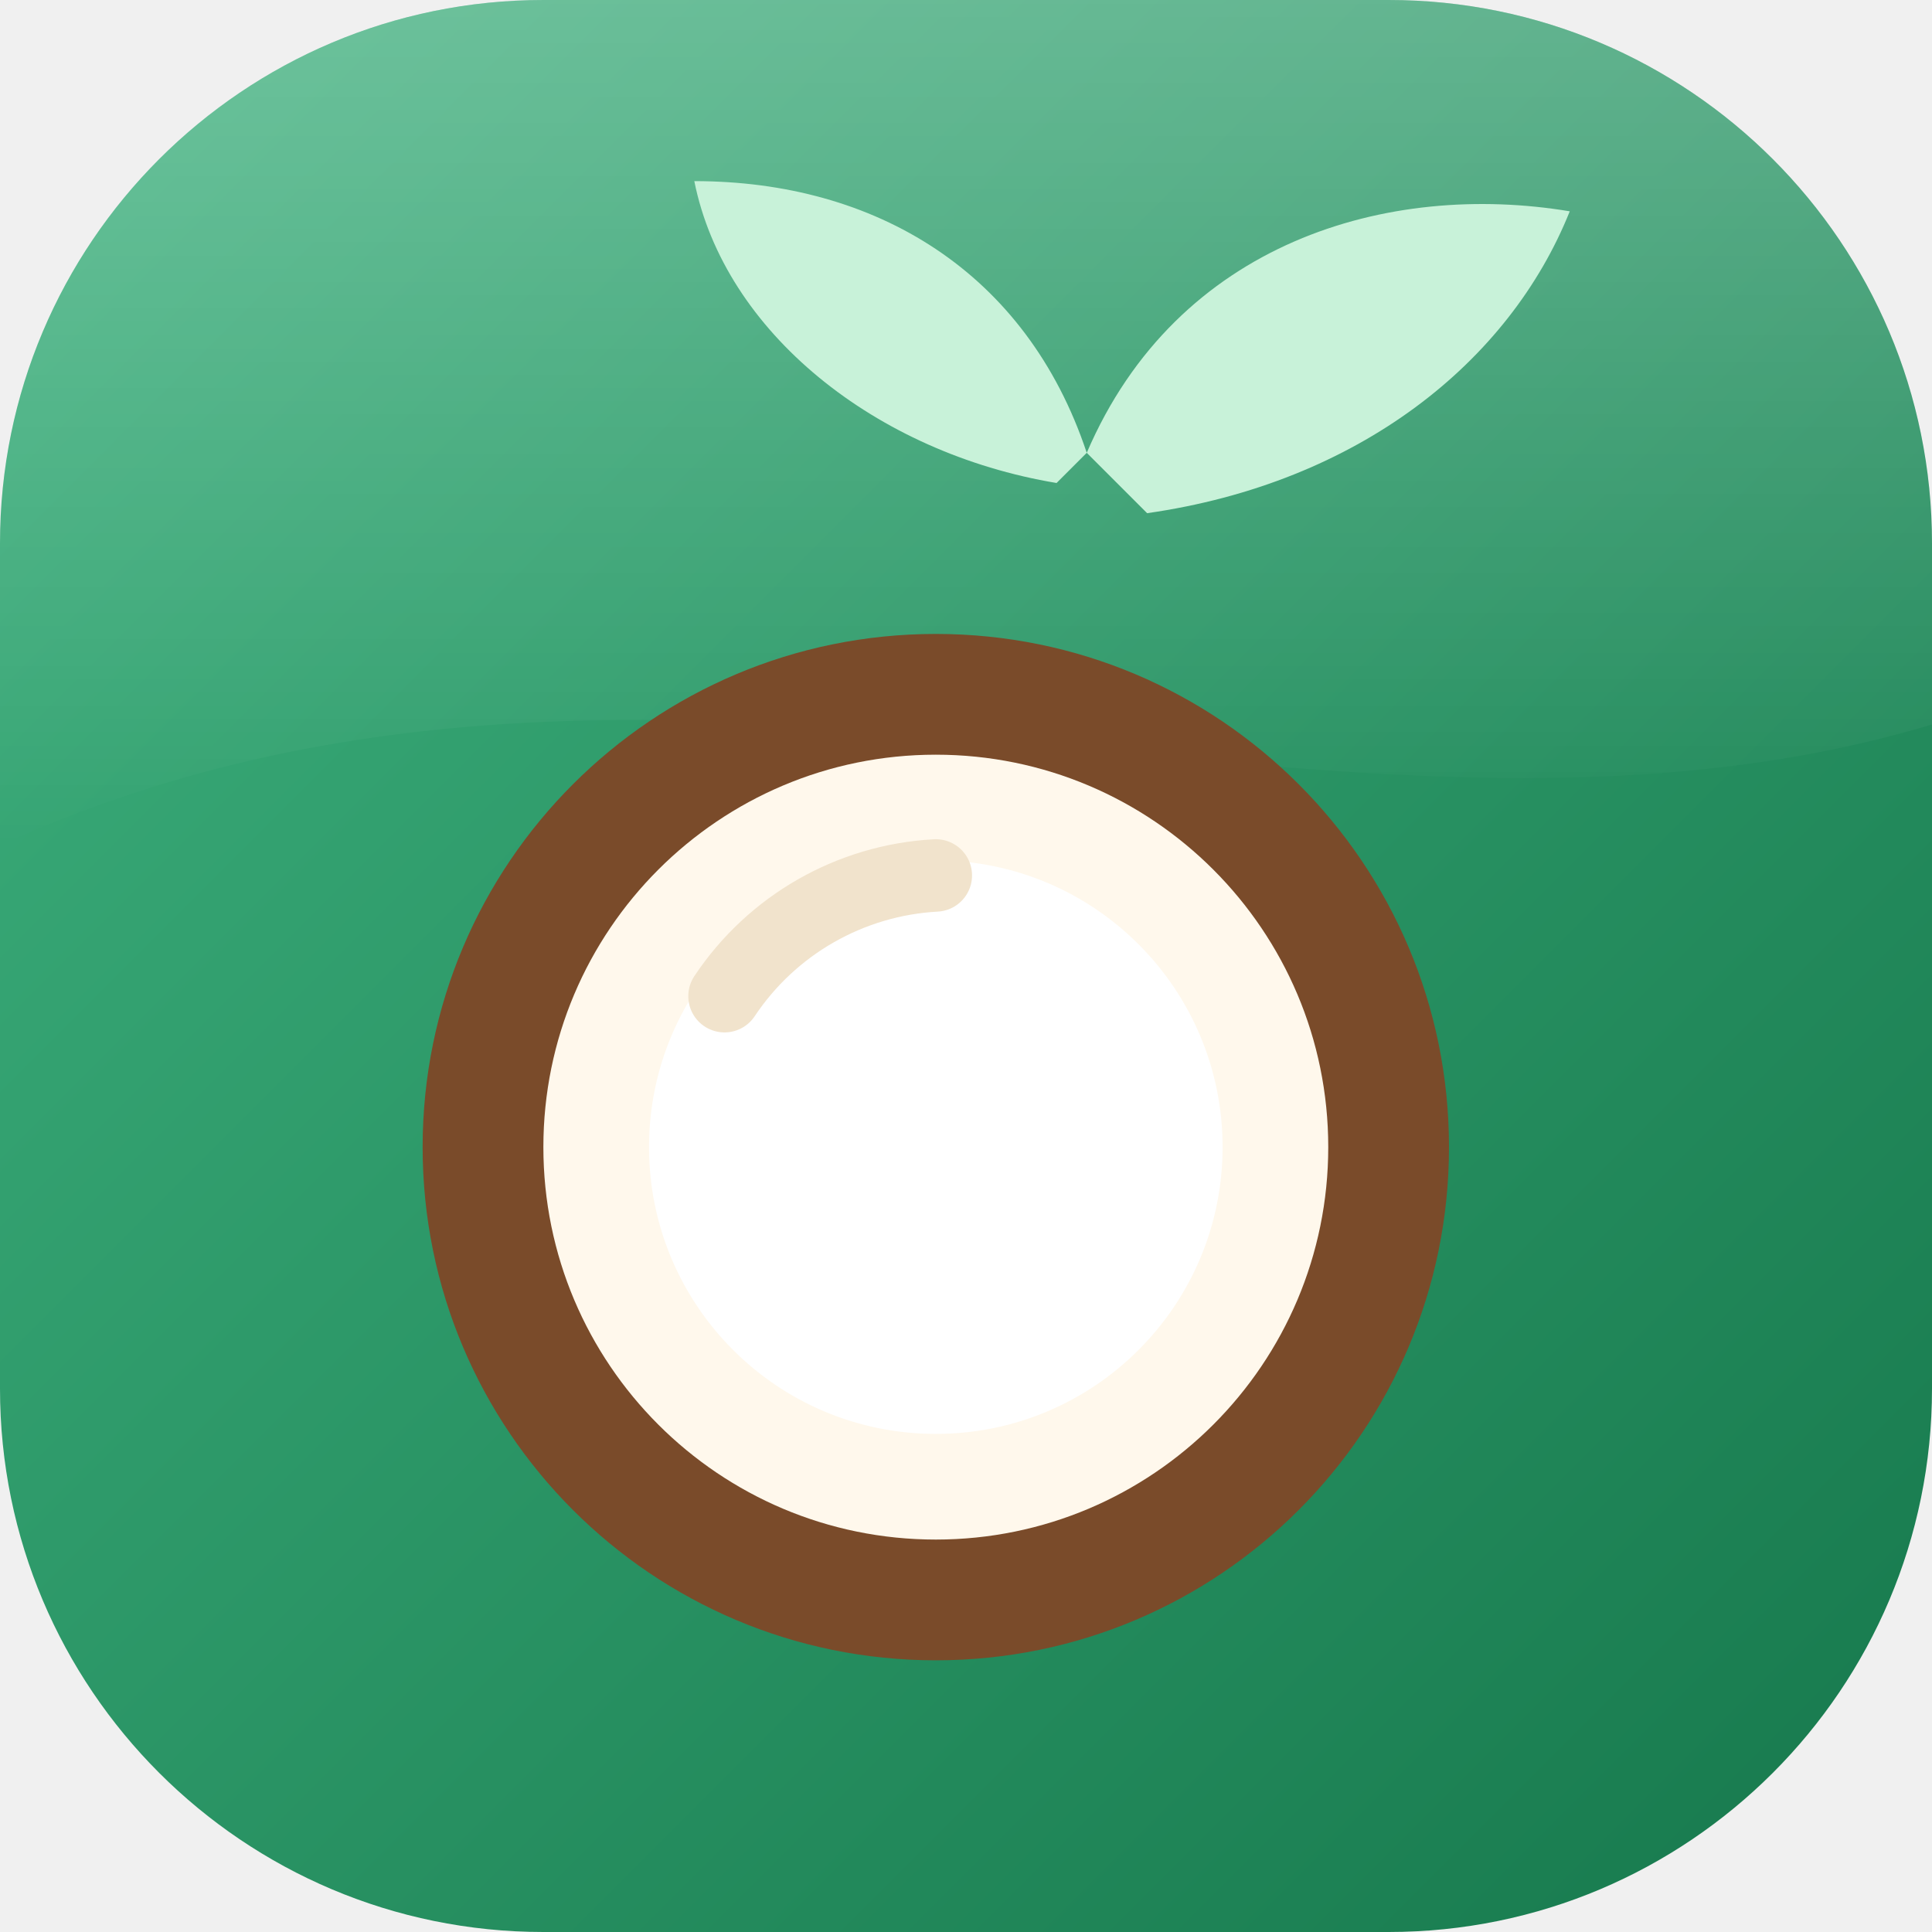
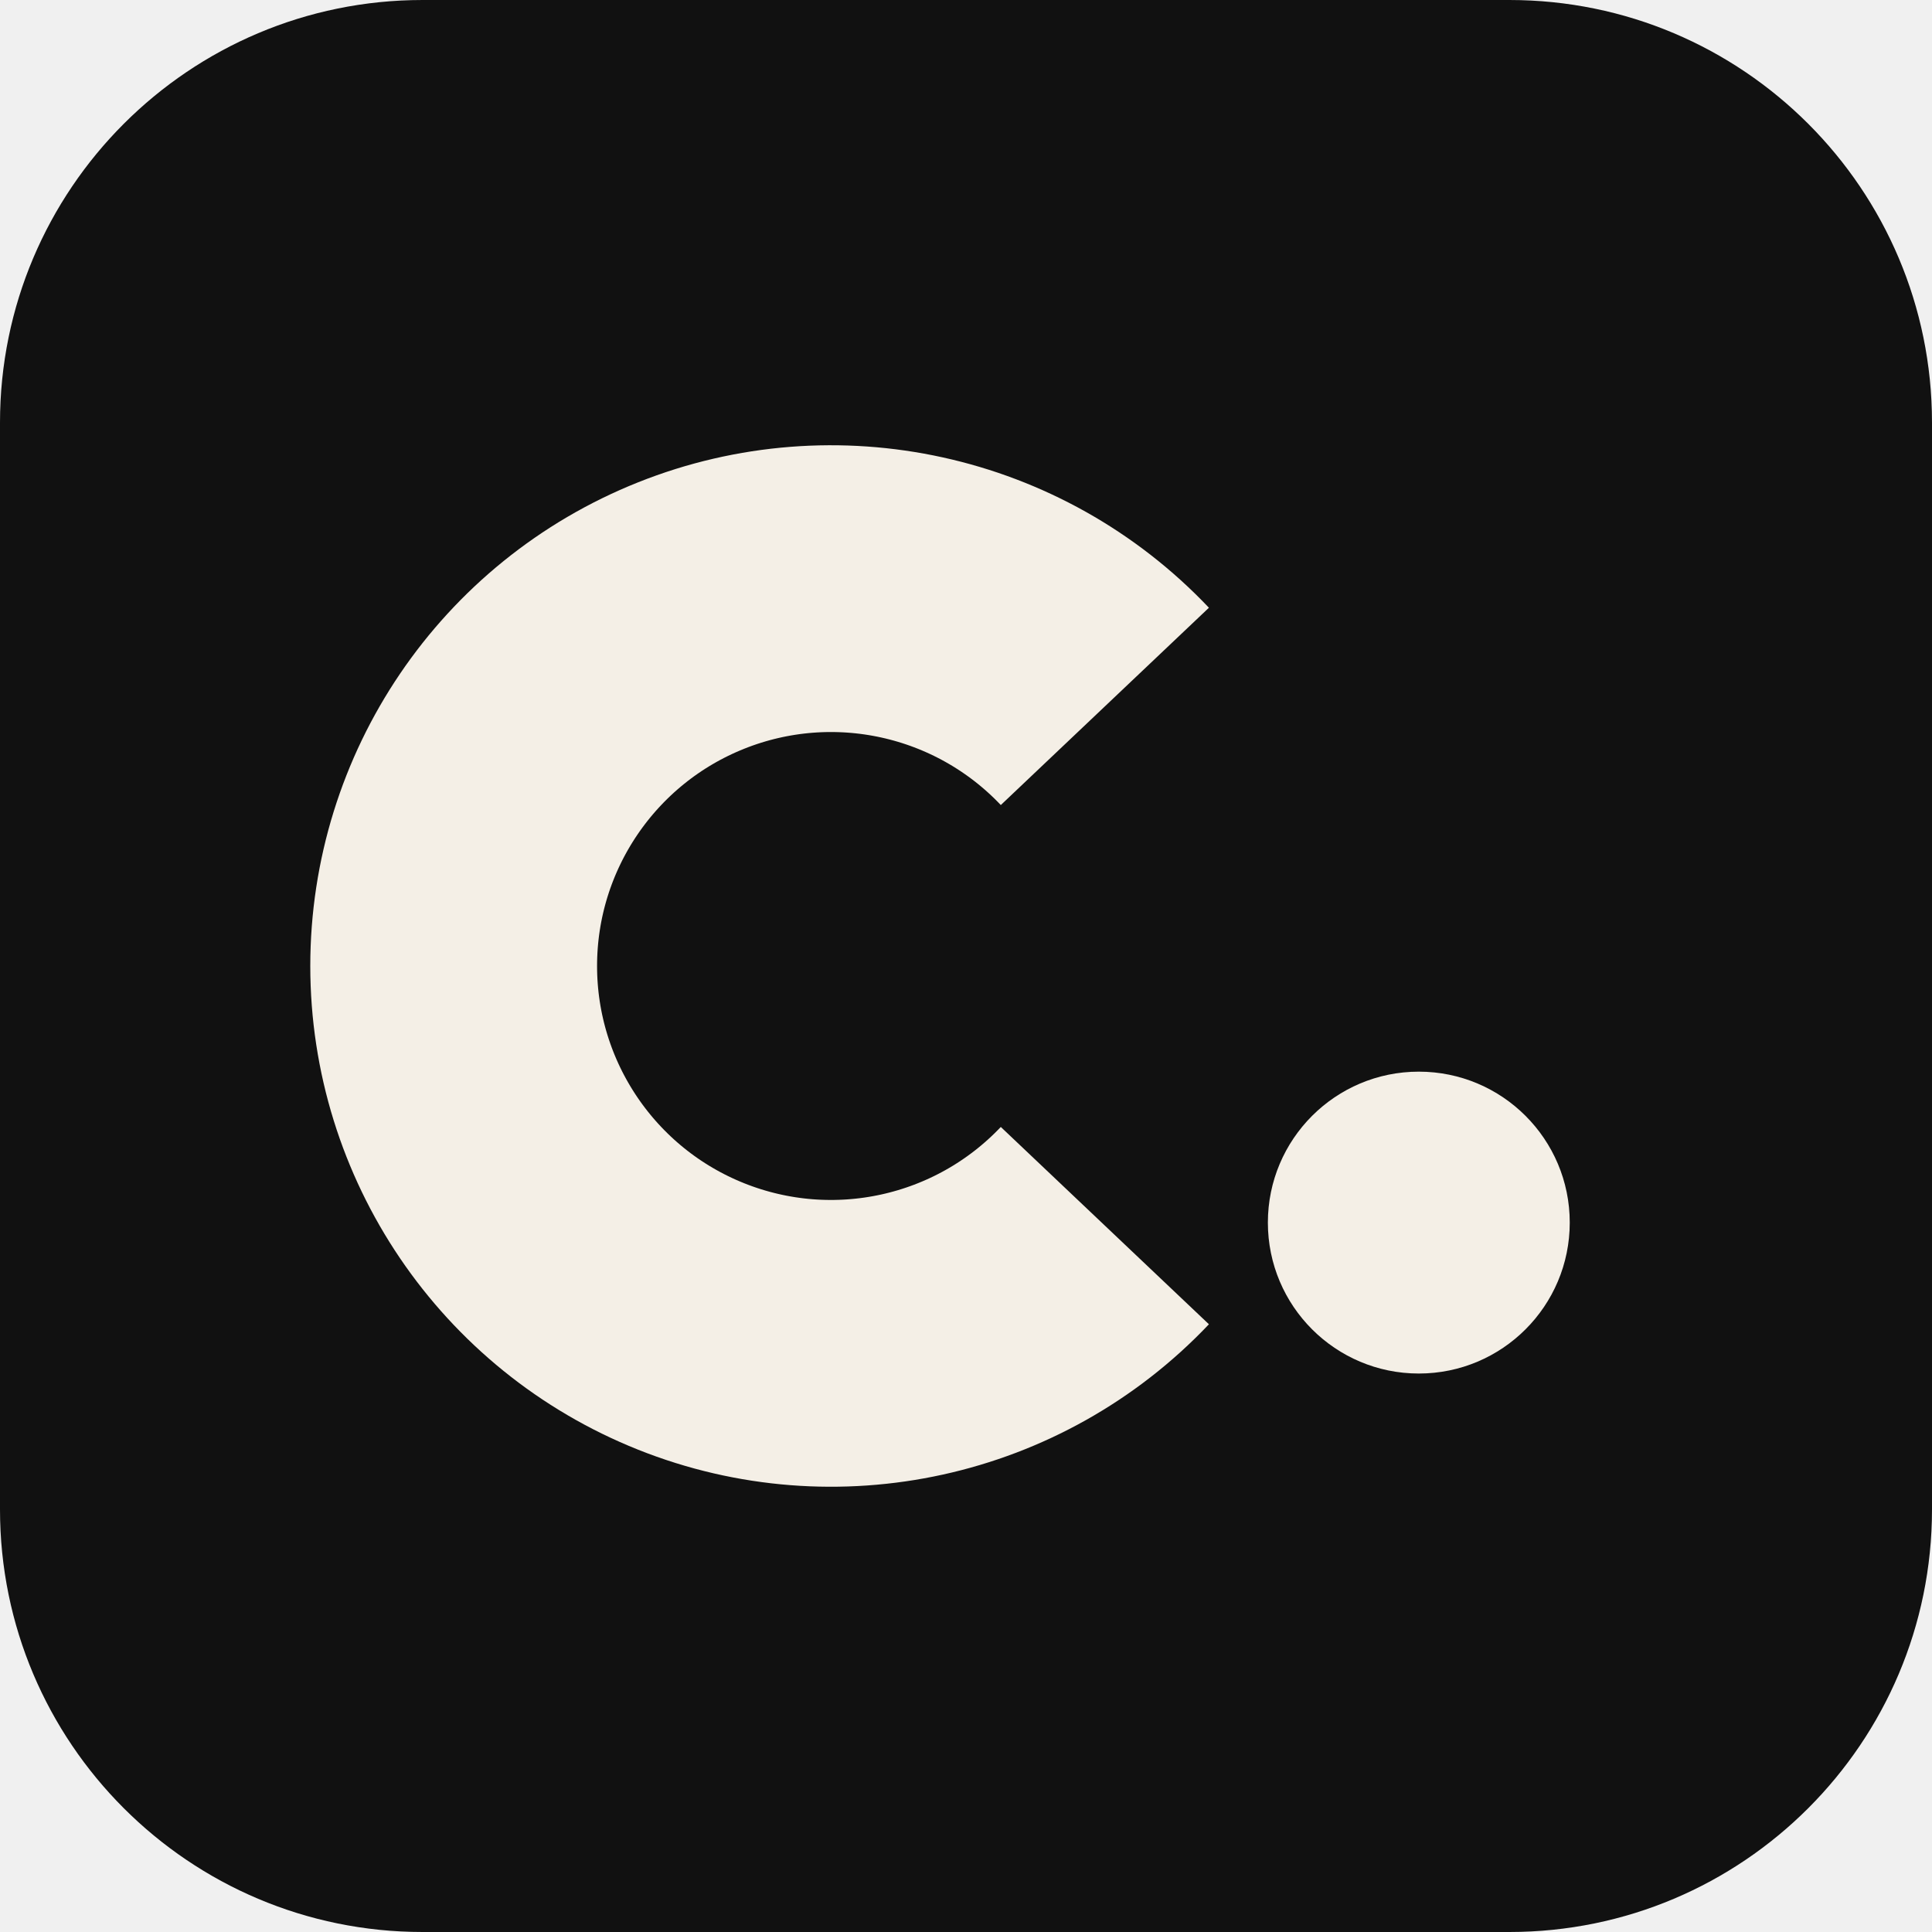
<svg xmlns="http://www.w3.org/2000/svg" viewBox="0 0 64 64">
-   <defs>
-     <linearGradient id="g" x1="0" y1="0" x2="1" y2="1">
-       <stop offset="0" stop-color="#3FB27F" />
-       <stop offset="1" stop-color="#16784C" />
-     </linearGradient>
-     <linearGradient id="h" x1="0" y1="0" x2="0" y2="1">
-       <stop offset="0" stop-color="#fff" stop-opacity=".25" />
-       <stop offset="1" stop-color="#fff" stop-opacity="0" />
-     </linearGradient>
-   </defs>
-   <rect width="64" height="64" rx="18" fill="url(#g)" />
-   <path d="M0 18A18 18 0 0 1 18 0h28a18 18 0 0 1 18 18v6C44 30 22 18 0 28z" fill="url(#h)" />
-   <path d="M36 15c3-7 10-9 16-8-2 5-7 9-14 10M36 15c-2-6-7-9-13-9 1 5 6 9 12 10" fill="#C8F2D9" />
-   <circle cx="31" cy="38" r="17" fill="#7A4B2A" />
-   <circle cx="31" cy="38" r="13" fill="#FFF8EC" />
-   <circle cx="31" cy="38" r="9.5" fill="#fff" />
-   <path d="M24 33a9 9 0 0 1 7-4" stroke="#F1E3CC" stroke-width="2.4" fill="none" stroke-linecap="round" />
+   <rect width="64" height="64" rx="14" fill="#111" />
+   <path d="M36.6 23.4A12.5 12.5 0 1 0 36.6 40.6" fill="none" stroke="#F4EFE6" stroke-width="9.5" />
+   <circle cx="47" cy="40.5" r="5" fill="#F4EFE6" />
</svg>
